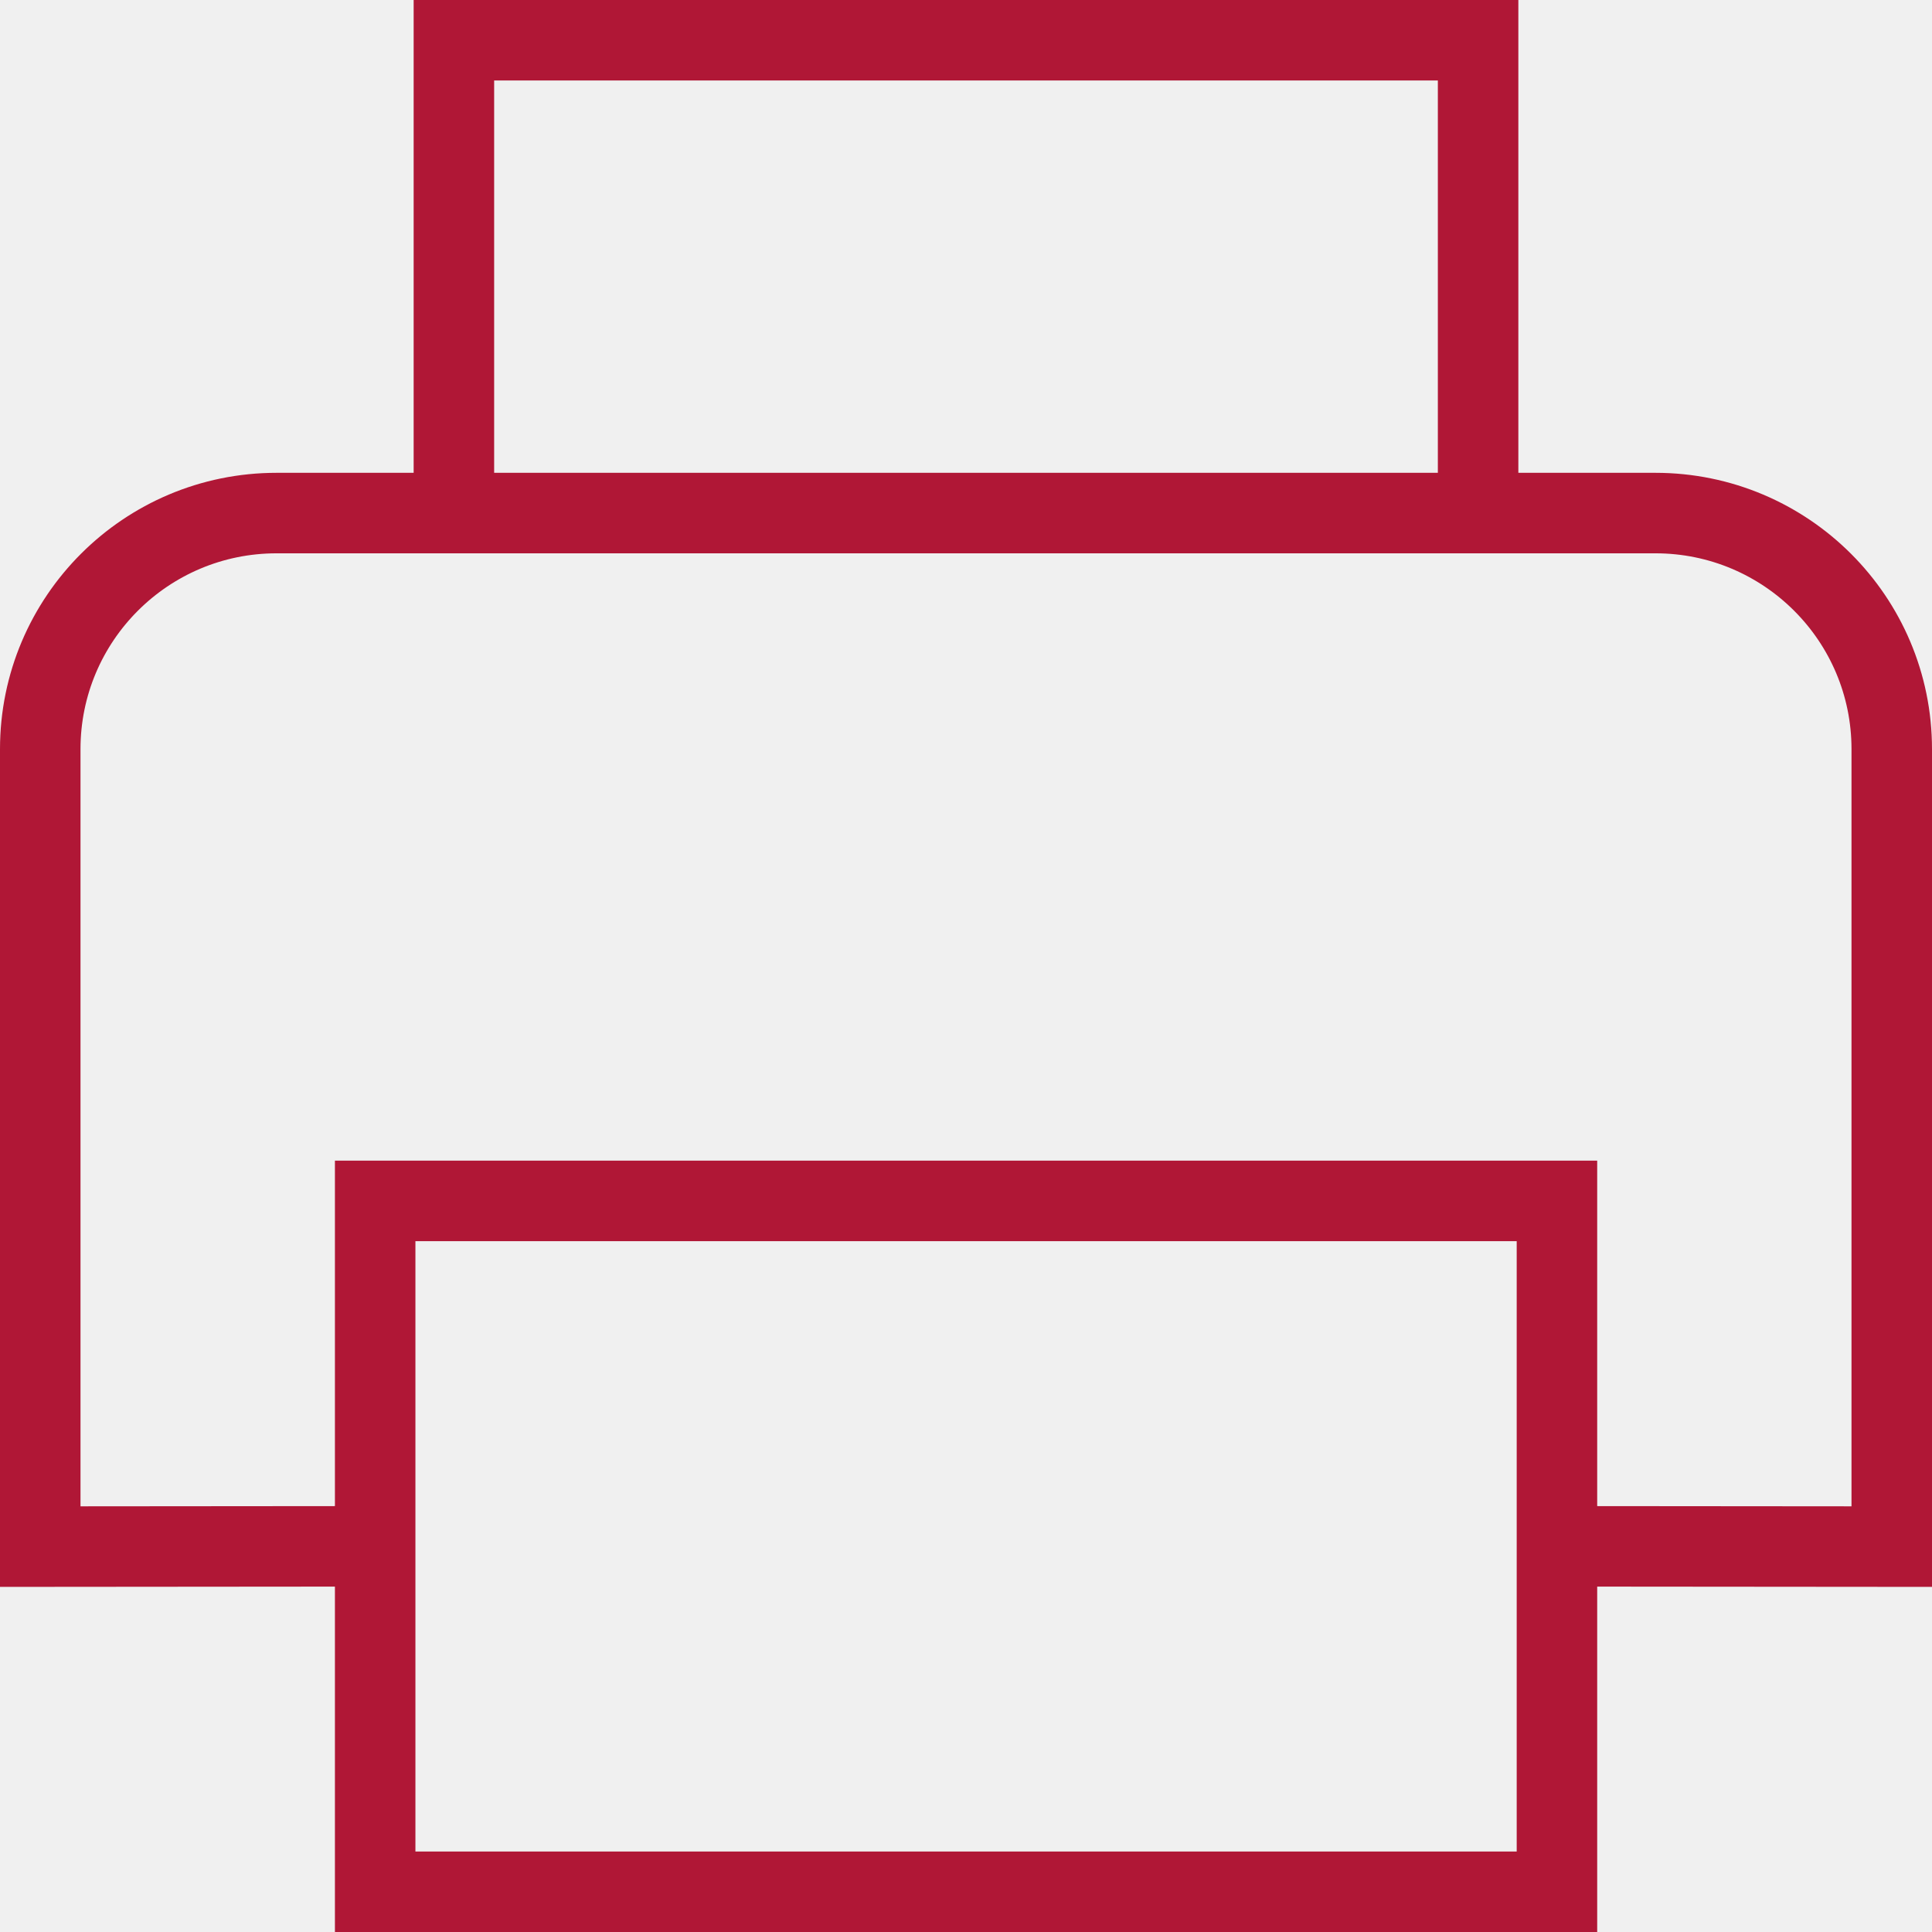
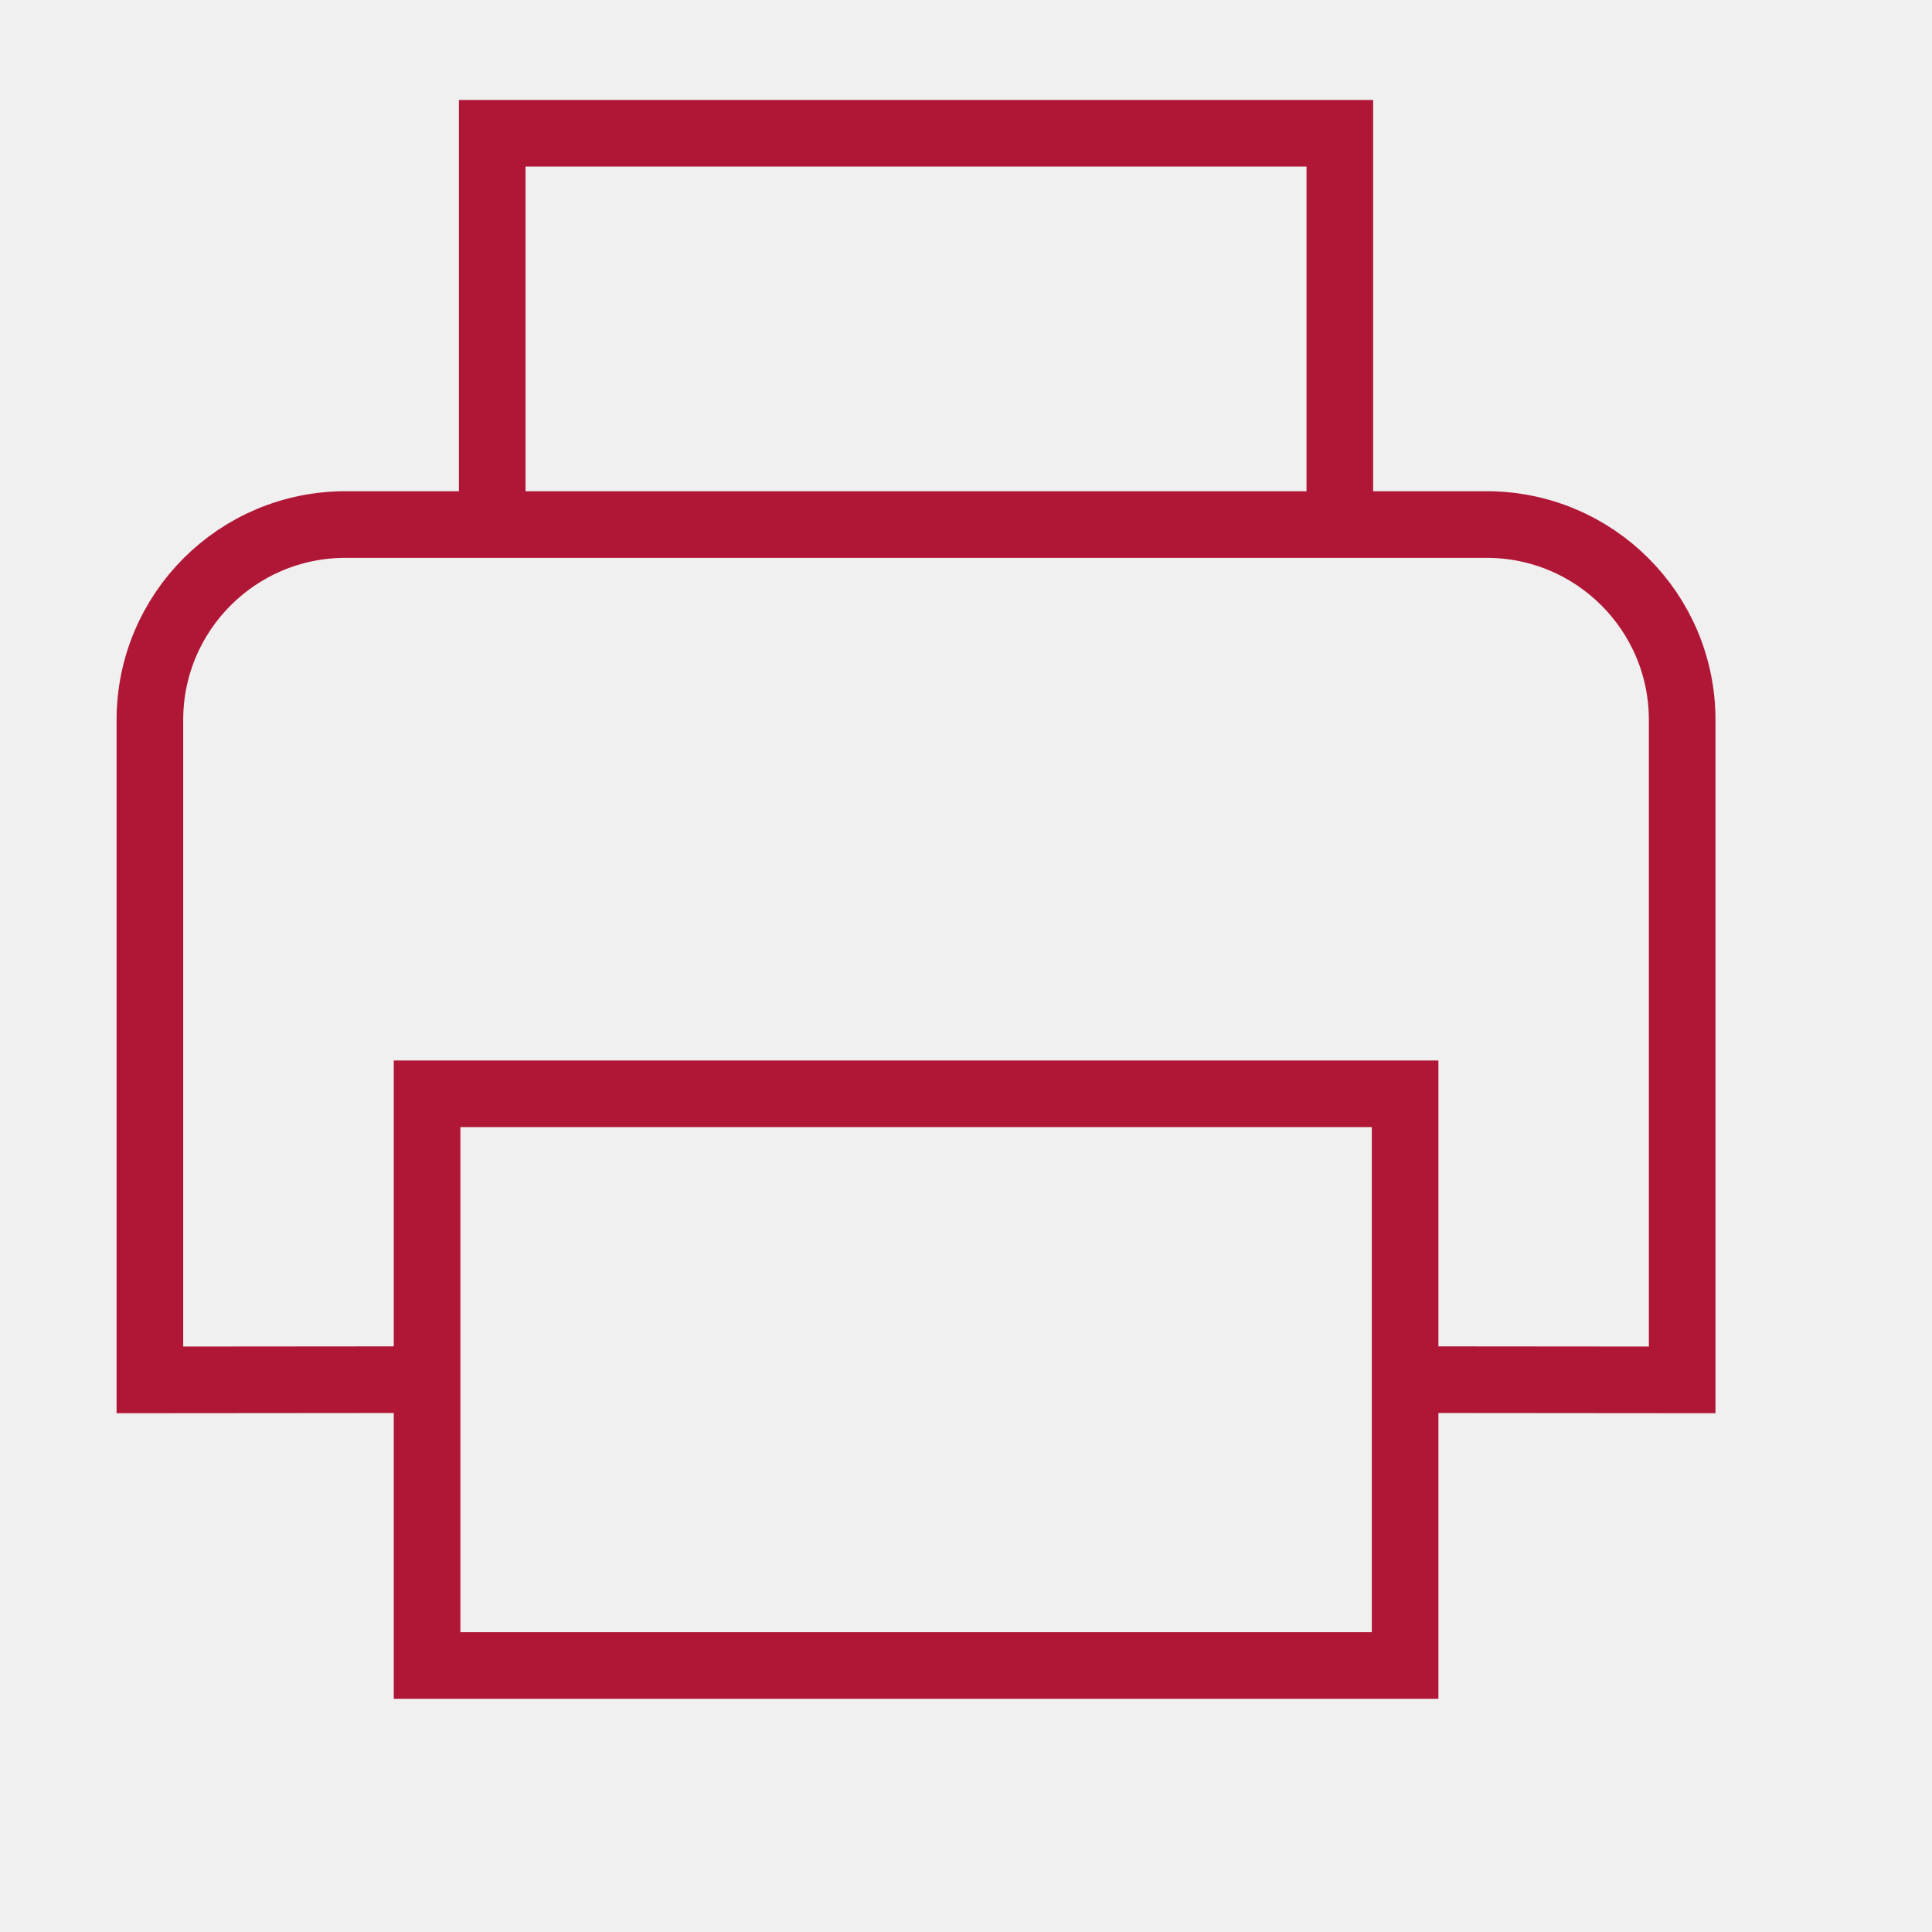
- <svg xmlns="http://www.w3.org/2000/svg" width="48" height="48" viewBox="0 0 48 48" fill="none">
+ <svg xmlns="http://www.w3.org/2000/svg" width="50" height="50" viewBox="-2 -3 55 58" fill="none">
  <g id="Frame 18625247" clip-path="url(#clip0_1_404)">
    <path id="Vector" d="M36.723 12.747V1H11.277V12.747M9.321 38.418L1 38.425V18.612C1 15.373 3.629 12.747 6.872 12.747H41.128C44.371 12.747 47 15.373 47 18.612V38.425L38.682 38.418M9.321 29.836H38.682V47H9.321V29.836Z" stroke="#B01736" stroke-width="2" />
  </g>
  <defs>
    <clipPath id="clip0_1_404">
      <rect width="48" height="48" fill="white" />
    </clipPath>
  </defs>
</svg>
